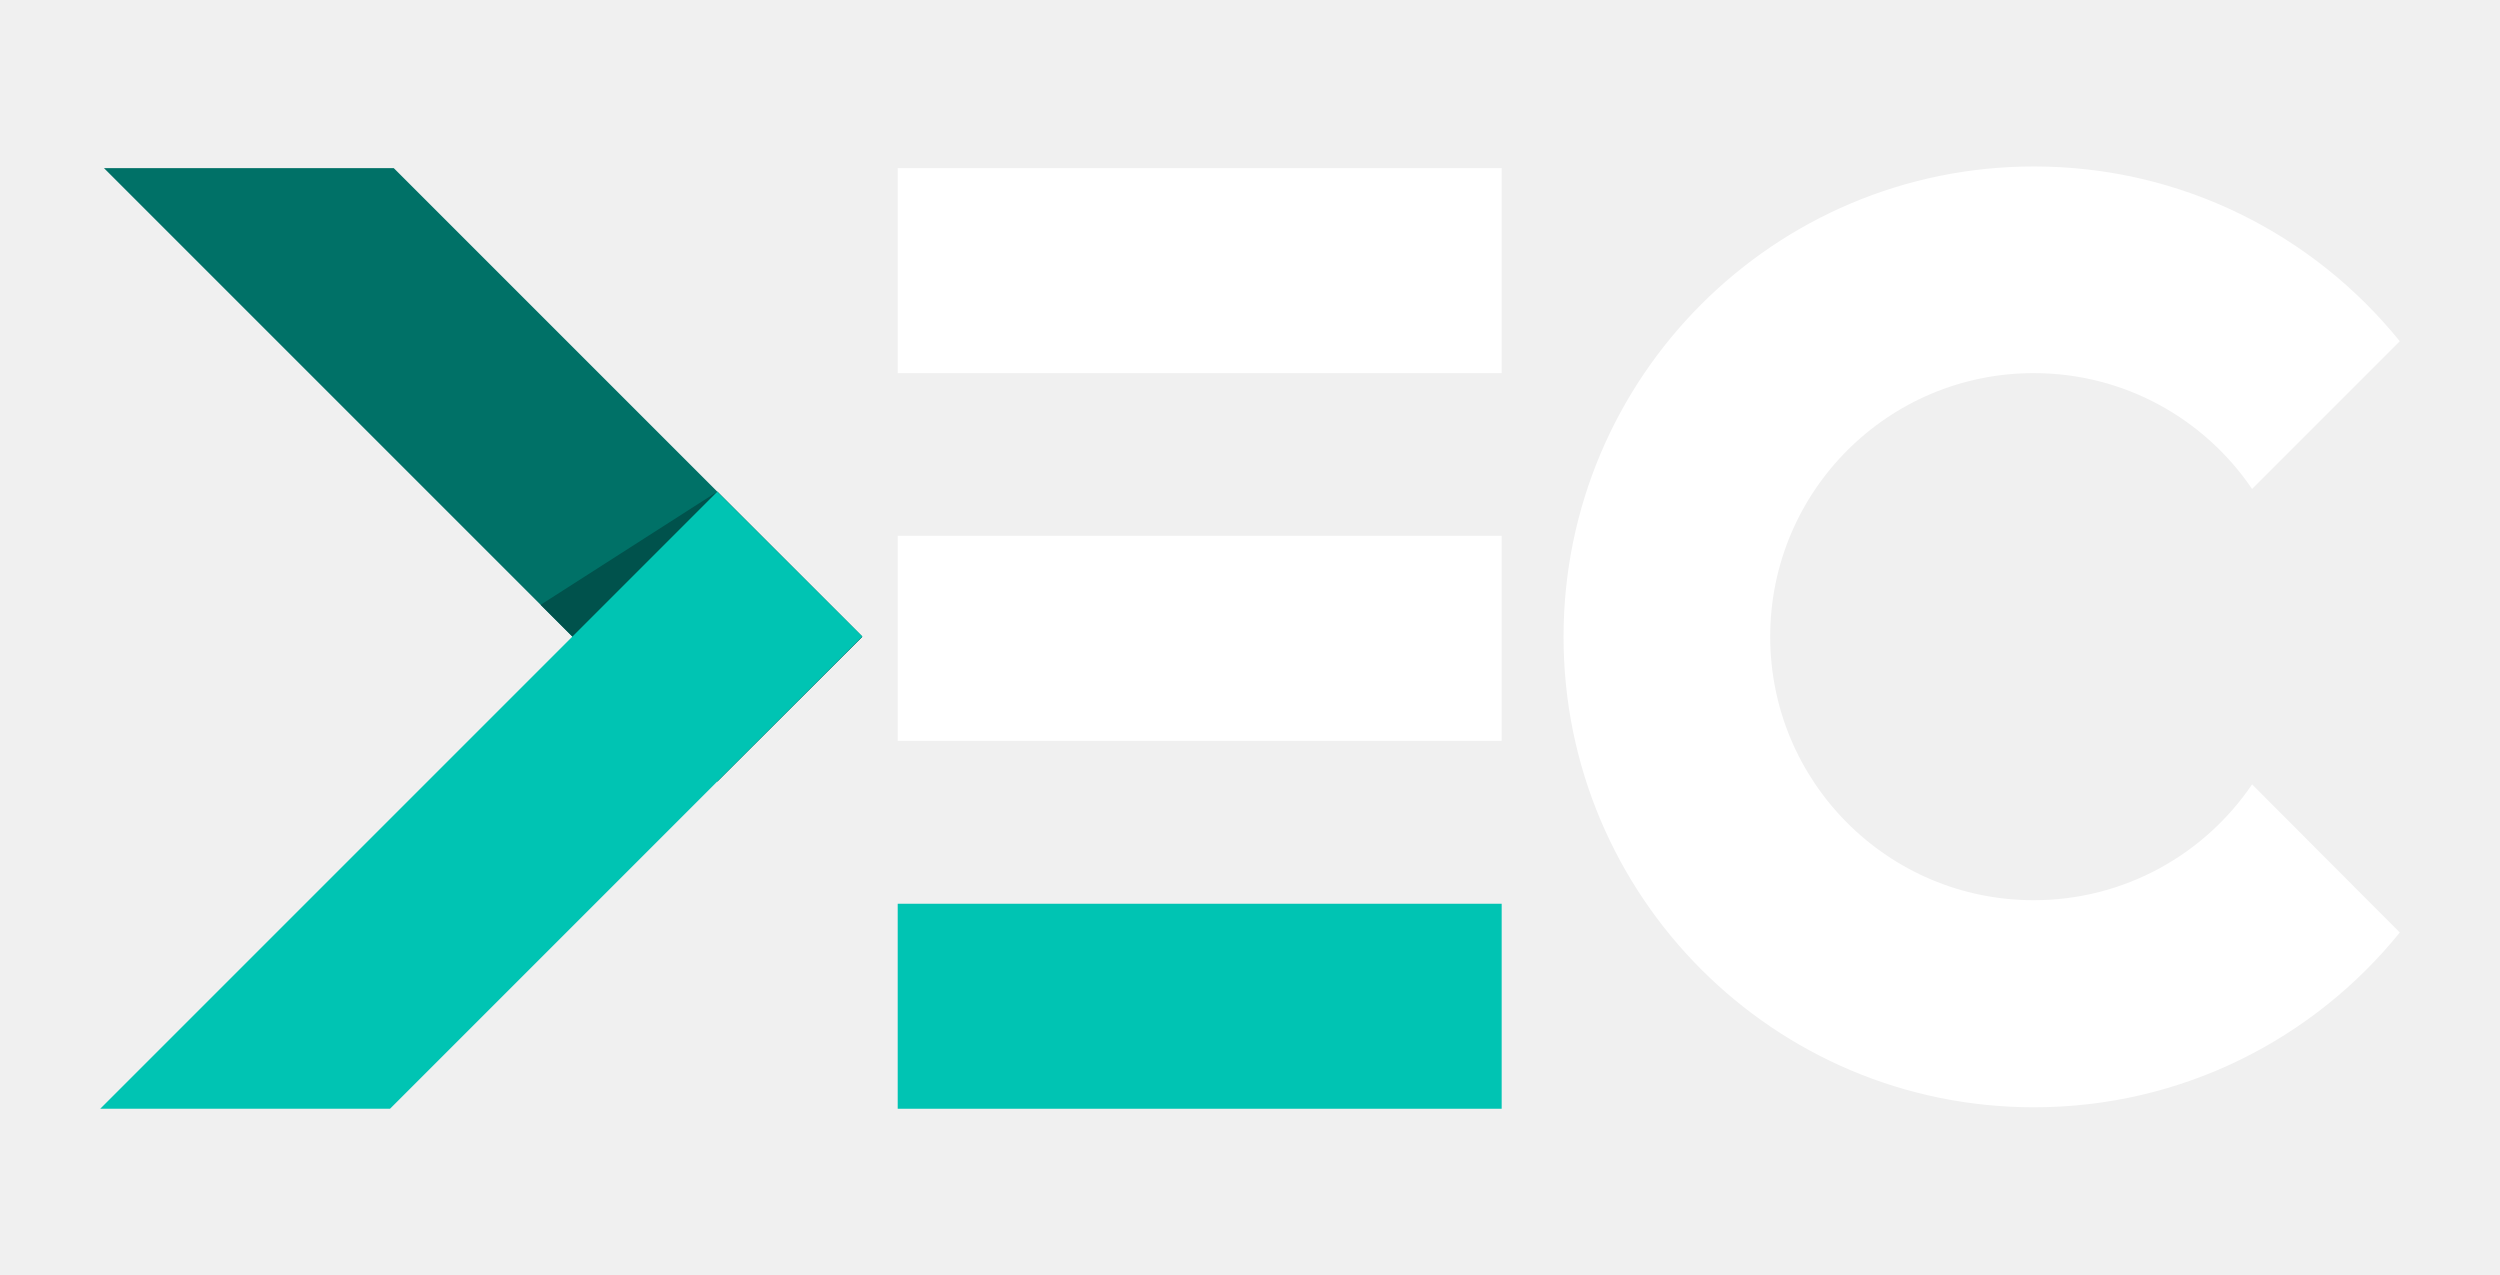
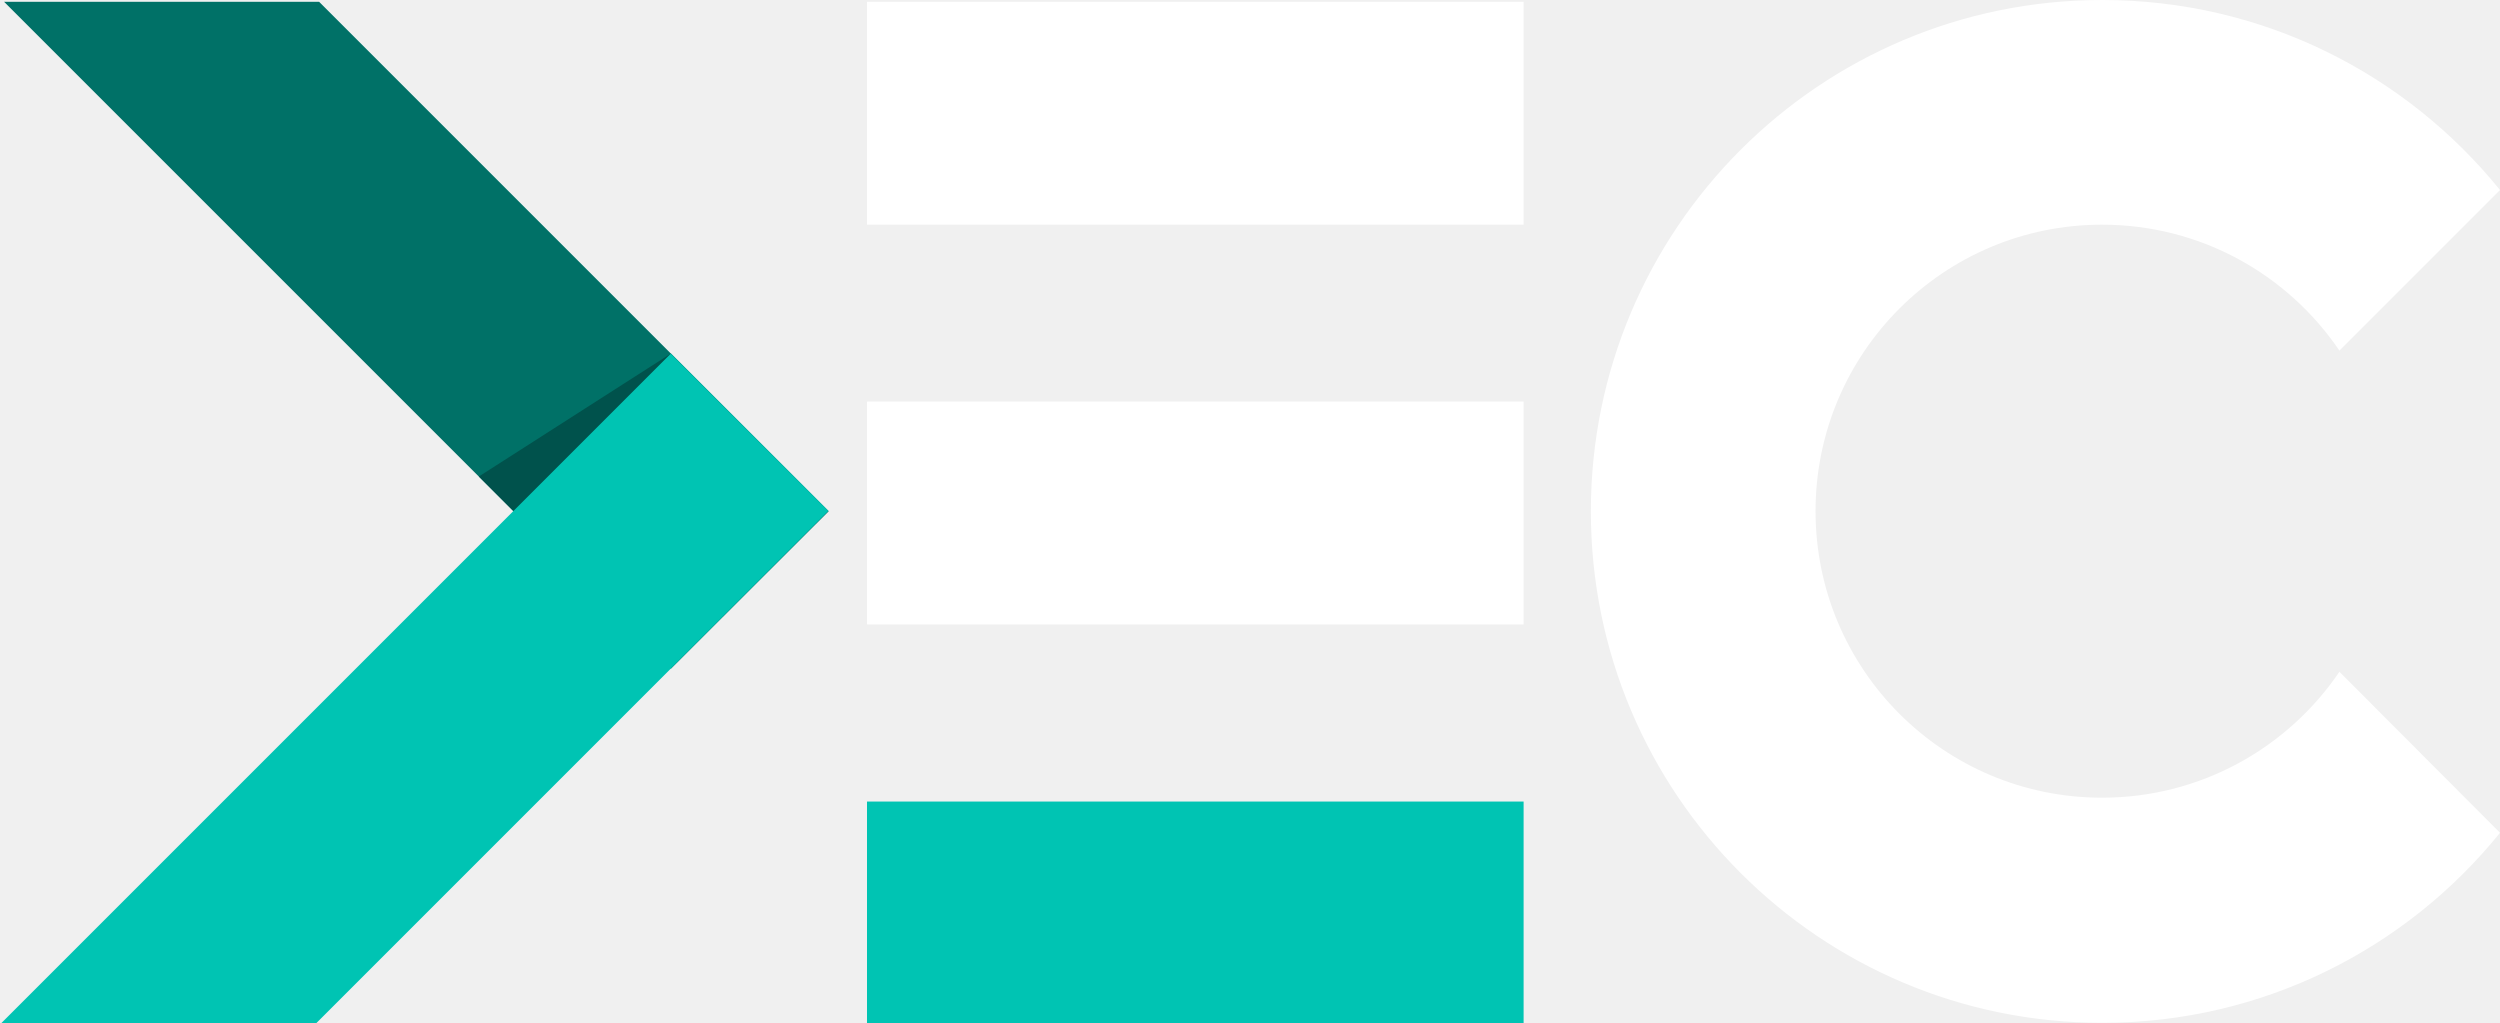
- <svg xmlns="http://www.w3.org/2000/svg" version="1.1" id="Capa_1" x="0px" y="0px" viewBox="0 0 1200 612" style="enable-background:new 0 0 1200 612;" xml:space="preserve">
+ <svg xmlns="http://www.w3.org/2000/svg" version="1.1" id="Capa_1" x="0px" y="0px" viewBox="0 0 1103.8 451.6" style="enable-background:new 0 0 1103.8 451.6;" xml:space="preserve">
  <style type="text/css">
	.st0{fill:#007167;}
	.st1{fill:#00524C;}
	.st2{fill:#FFFFFF;}
	.st3{fill:#00C4B3;}
</style>
  <g>
-     <polygon class="st0" points="49.9,80.7 344.3,375.1 413.9,305.6 189,80.7  " />
-     <polygon class="st1" points="259.5,290.3 344.3,375.1 413.9,305.6 344.3,236  " />
-     <rect x="430.9" y="80.7" class="st2" width="289.9" height="98.4" />
-     <rect x="430.9" y="257.2" class="st2" width="289.9" height="98.4" />
-     <rect x="430.9" y="433.8" class="st3" width="289.9" height="98.4" />
-     <path class="st2" d="M1081,376.5c-22.7,33.5-61.2,55.6-104.8,55.6c-69.9,0-126.5-56.6-126.5-126.5s56.6-126.5,126.5-126.5   c43.6,0,82,22,104.8,55.6l70.9-70.9c-41.4-51.2-104.7-83.9-175.6-83.9c-124.7,0-225.8,101.1-225.8,225.8s101.1,225.8,225.8,225.8   c71,0,134.3-32.8,175.6-83.9L1081,376.5z" />
-     <polygon class="st3" points="187.2,532.2 413.9,305.5 344.3,236 48.1,532.2  " />
+     <polygon class="st0" points="1.8,0.8 296.2,295.2 365.8,225.7 140.9,0.8  " />
+     <polygon class="st1" points="211.4,210.4 296.2,295.2 365.8,225.7 296.2,156.1  " />
+     <rect x="382.8" y="0.8" class="st2" width="289.9" height="98.4" />
+     <rect x="382.8" y="177.3" class="st2" width="289.9" height="98.4" />
+     <rect x="382.8" y="353.9" class="st3" width="289.9" height="98.4" />
+     <path class="st2" d="M1032.9,296.6c-22.7,33.5-61.2,55.6-104.8,55.6c-69.9,0-126.5-56.6-126.5-126.5S858.2,99.2,928.1,99.2   c43.6,0,82,22,104.8,55.6l70.9-70.9C1062.4,32.7,999.1,0,928.2,0C803.5,0,702.4,101.1,702.4,225.8s101.1,225.8,225.8,225.8   c71,0,134.3-32.8,175.6-83.9L1032.9,296.6z" />
+     <polygon class="st3" points="139.1,452.3 365.8,225.6 296.2,156.1 0,452.3  " />
  </g>
</svg>
